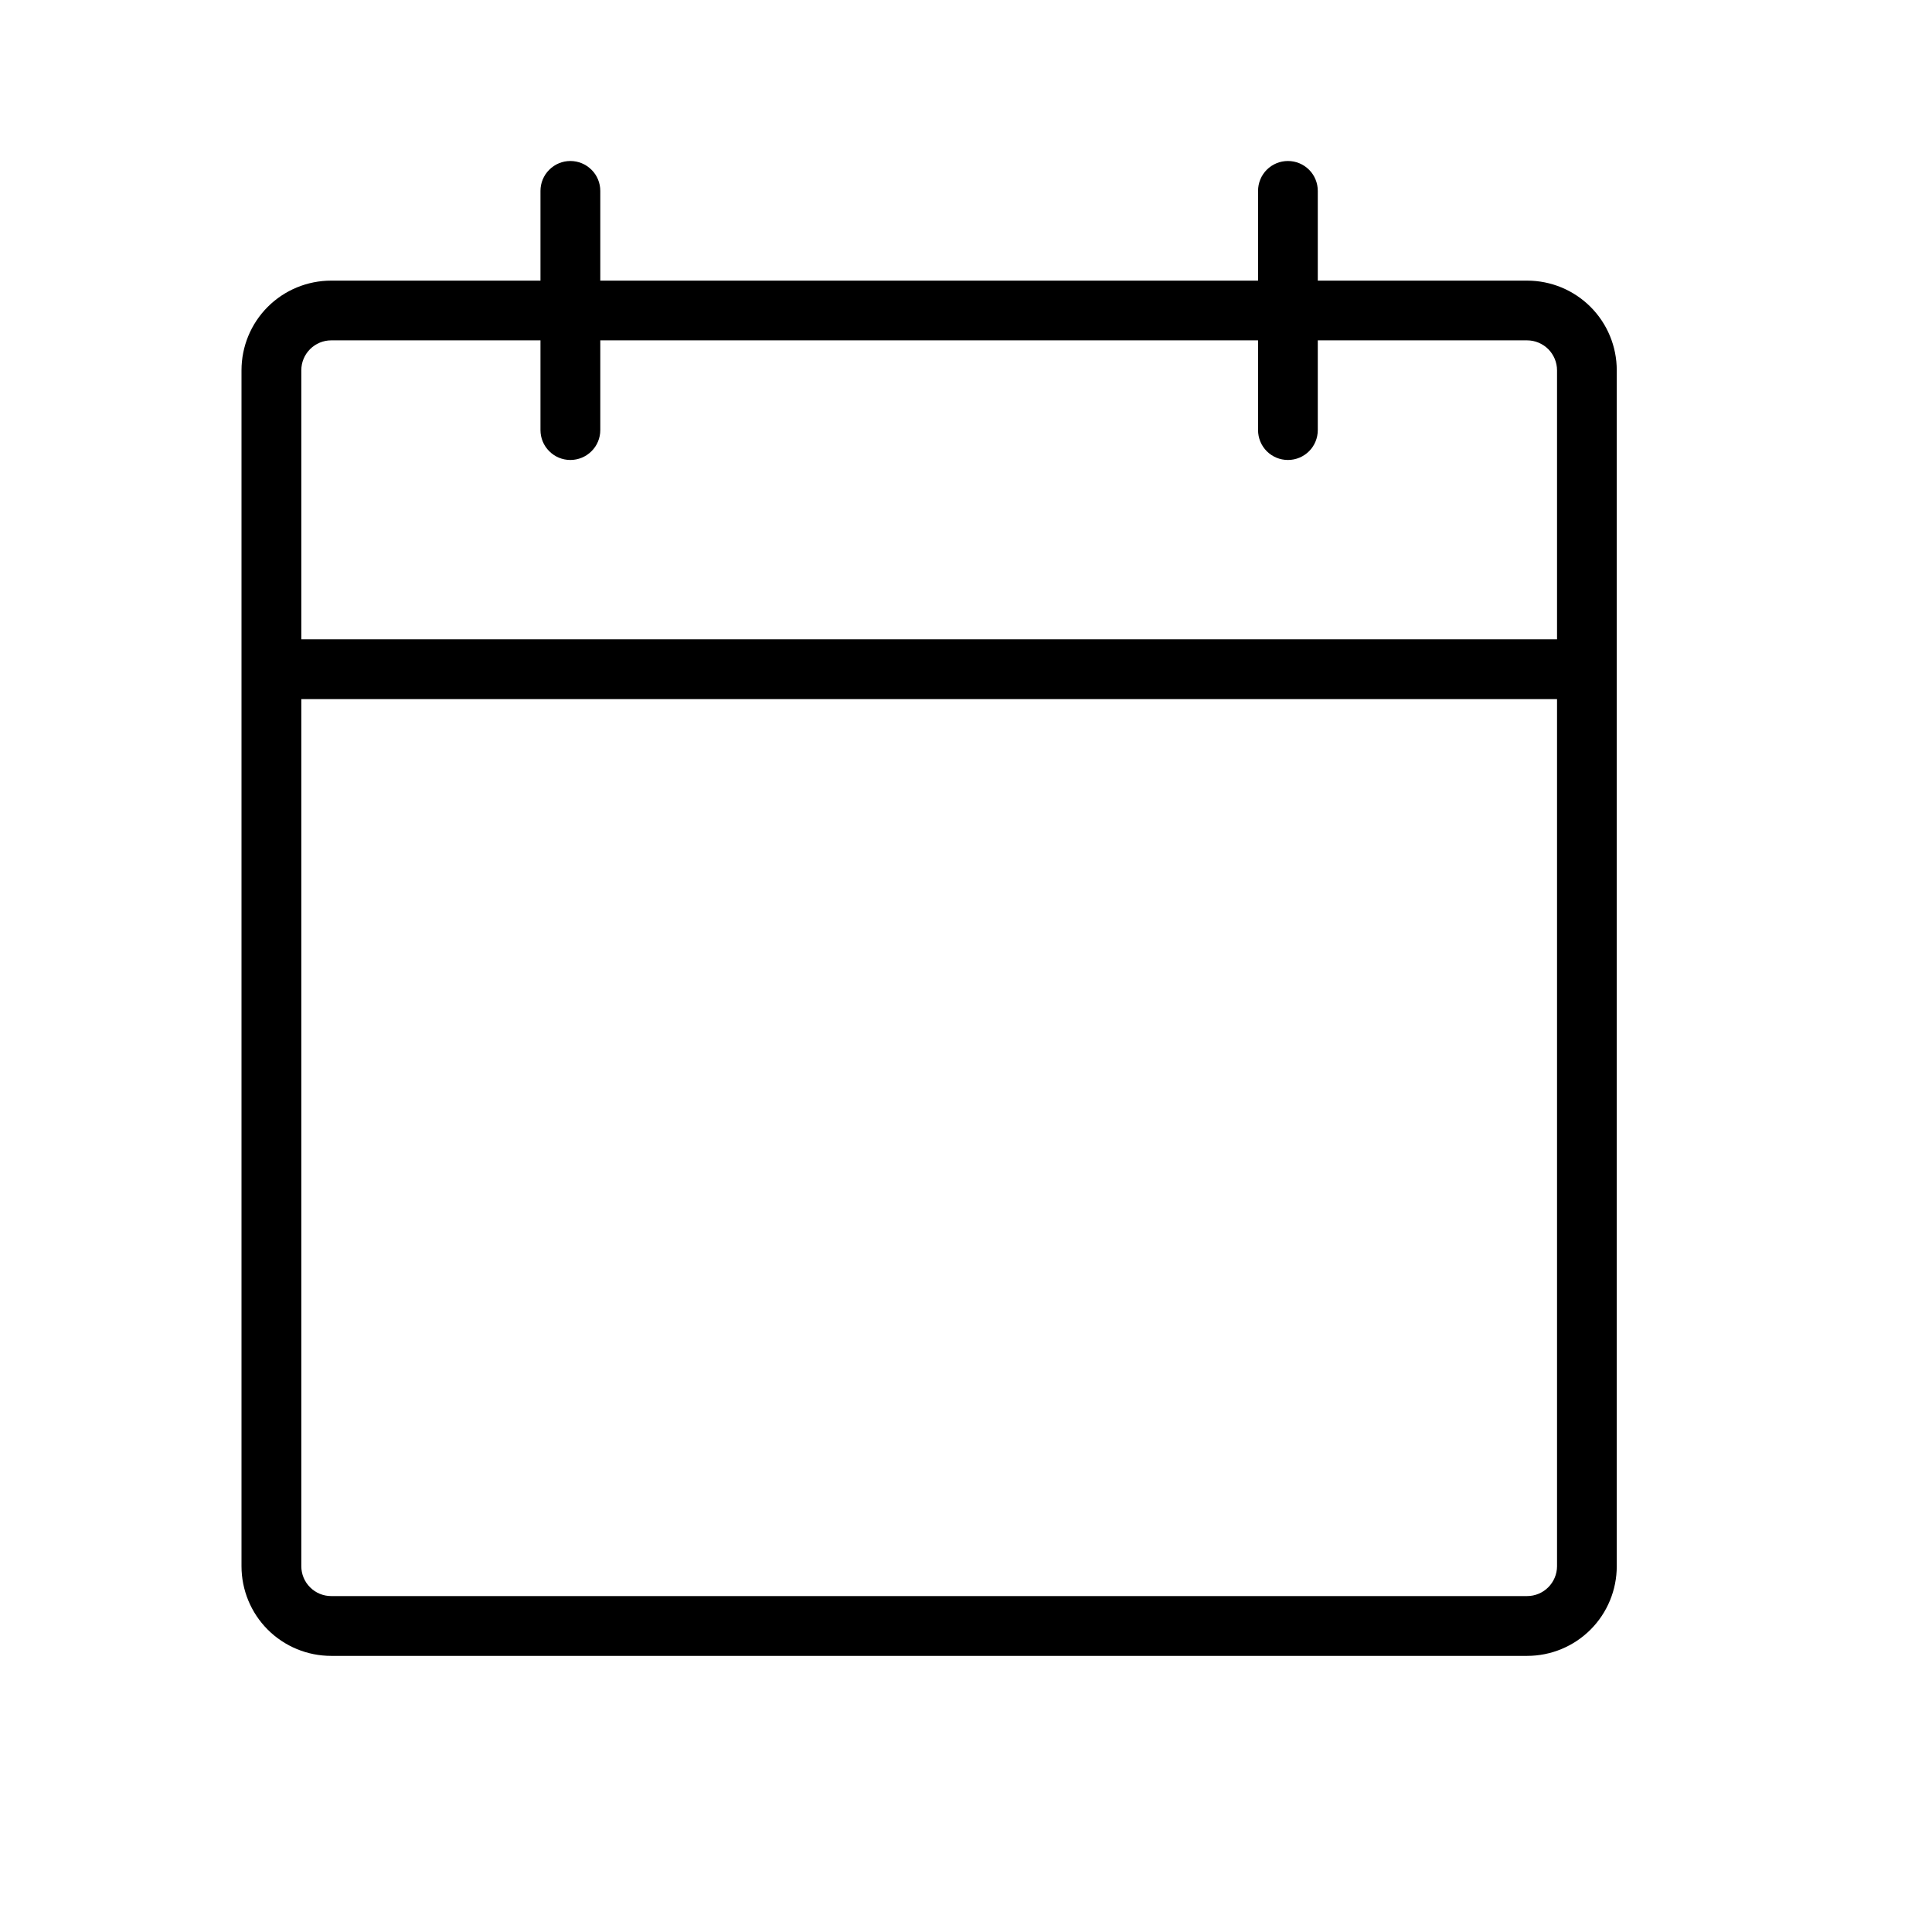
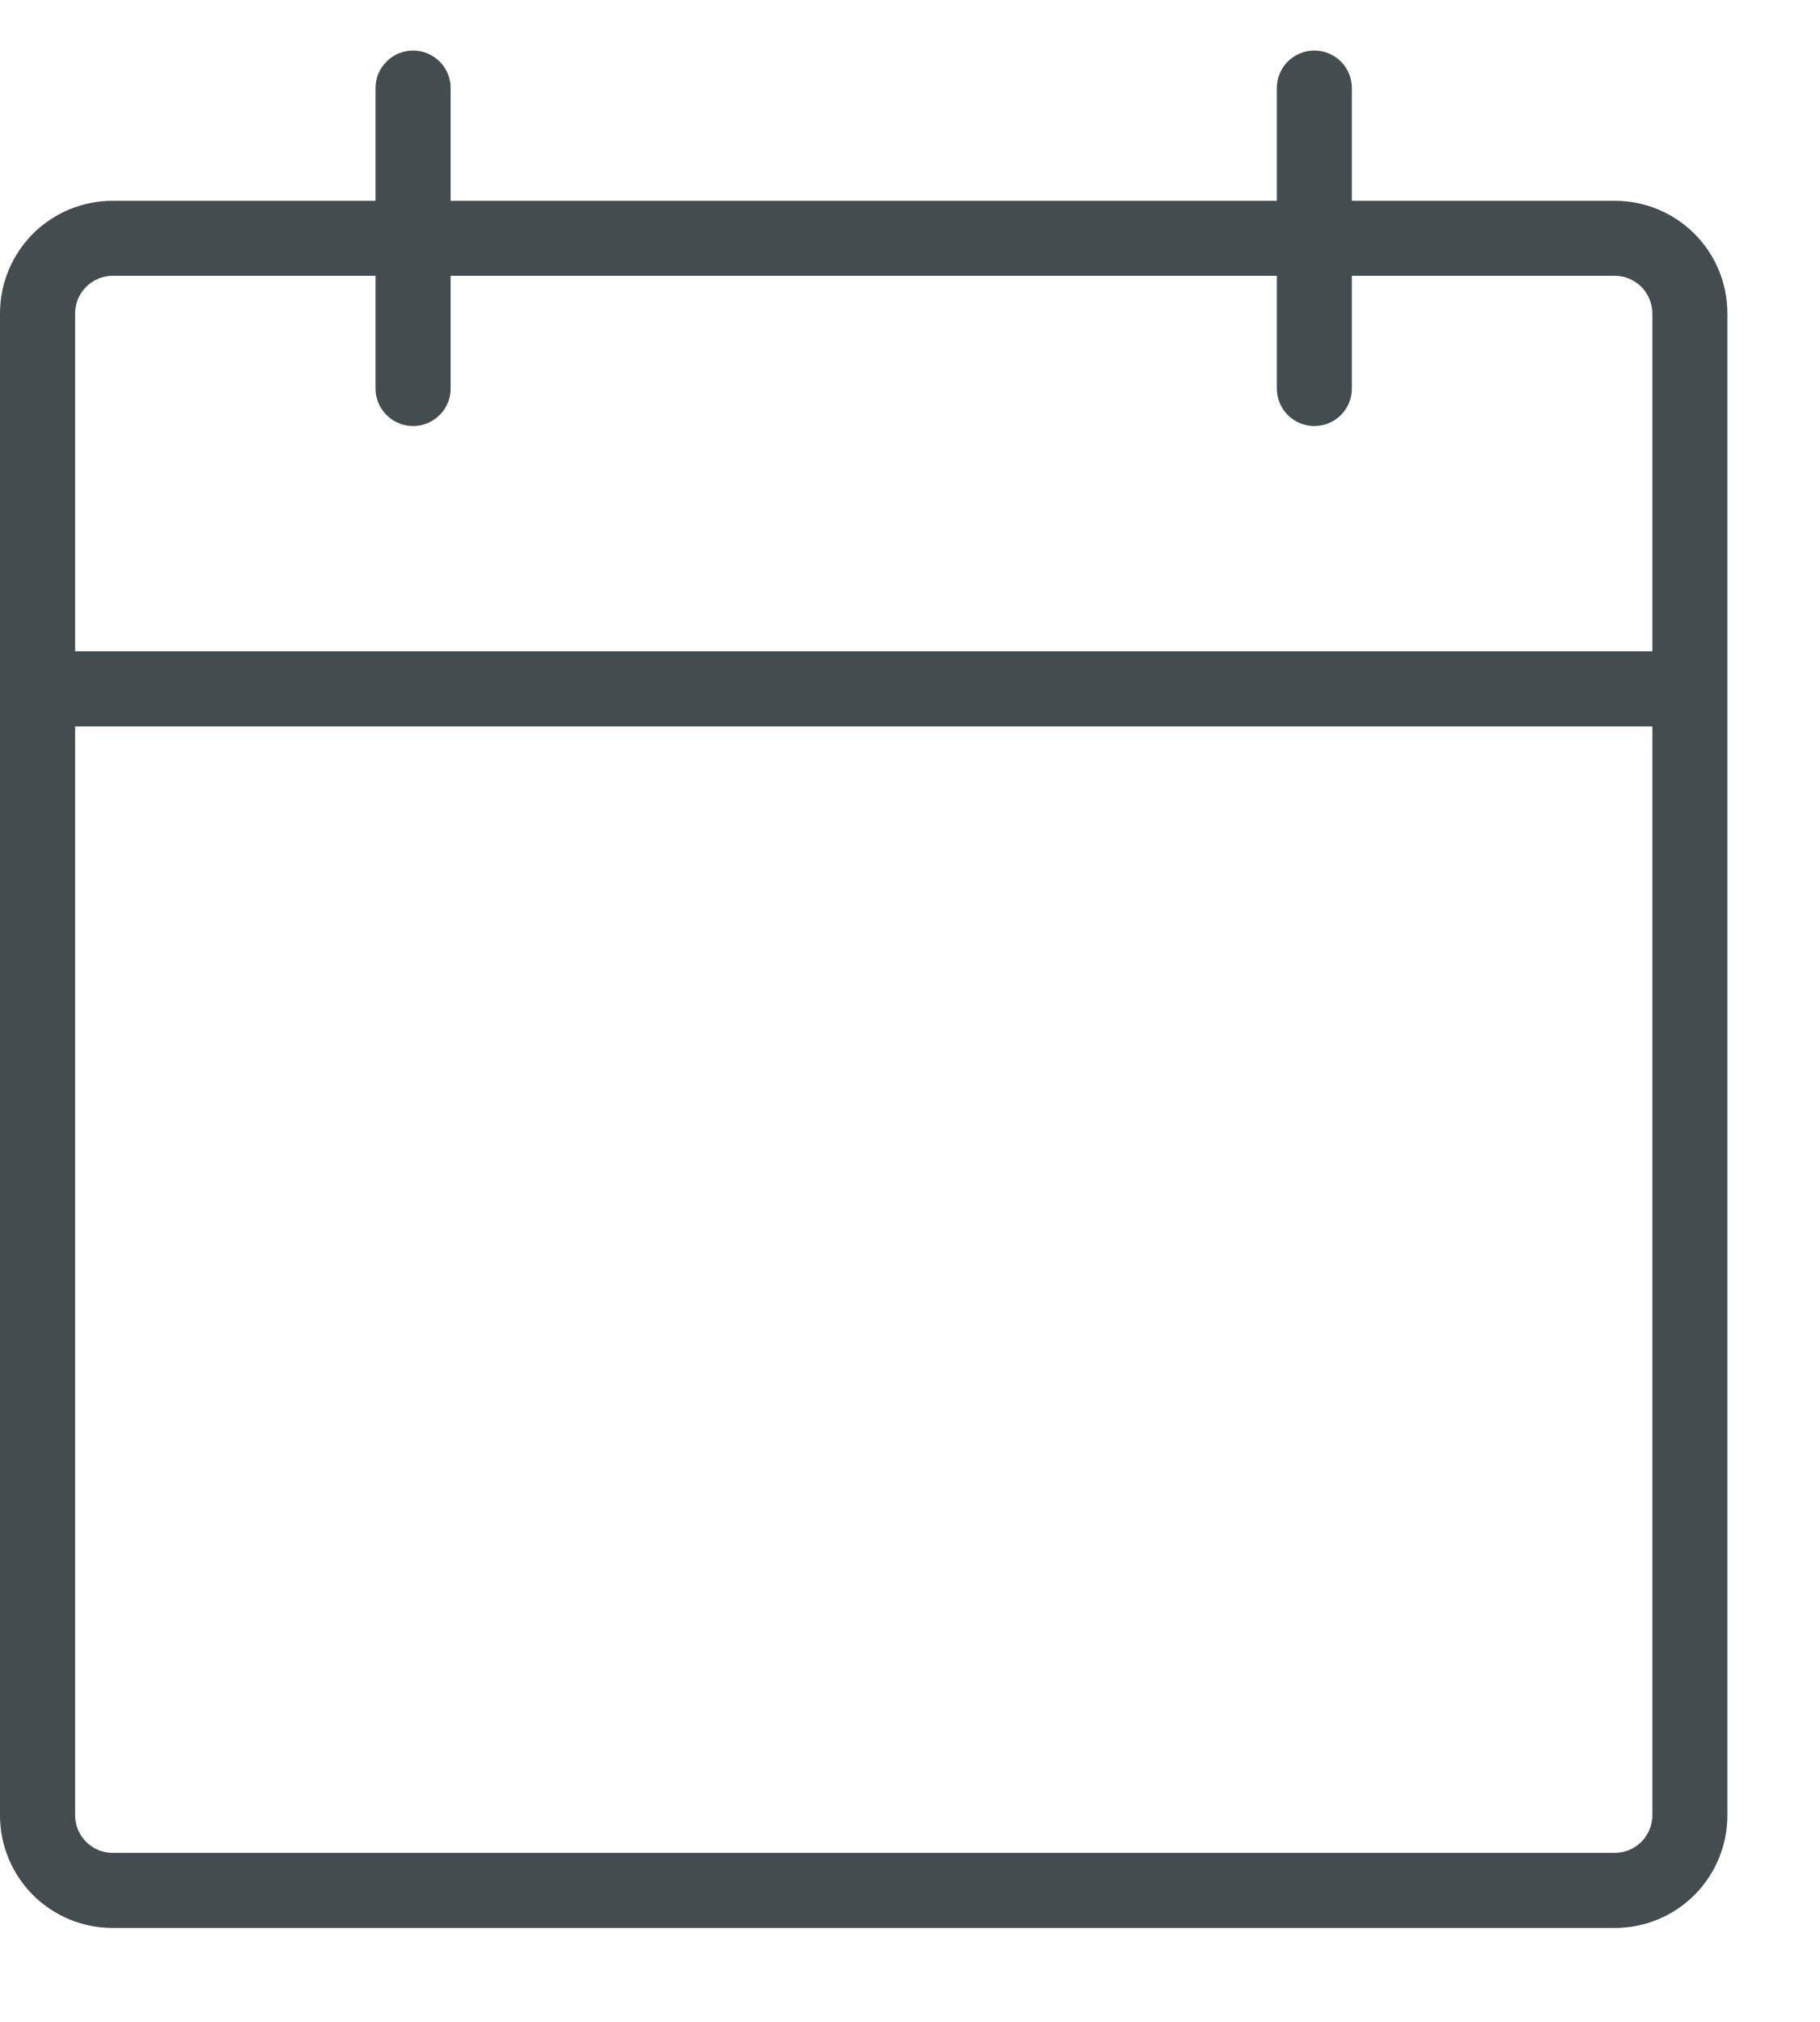
- <svg xmlns="http://www.w3.org/2000/svg" width="24" height="24" viewBox="0 0 24 24" fill="none">
-   <path d="M18.97 3.486H16.37V2.371C16.37 2.273 16.331 2.178 16.262 2.109C16.192 2.039 16.098 2 15.999 2C15.9 2 15.806 2.039 15.736 2.109C15.667 2.178 15.628 2.273 15.628 2.371V3.486H7.457V2.371C7.457 2.273 7.418 2.178 7.348 2.109C7.278 2.039 7.184 2 7.085 2C6.987 2 6.892 2.039 6.823 2.109C6.753 2.178 6.714 2.273 6.714 2.371V3.486H4.114C3.819 3.486 3.535 3.603 3.326 3.812C3.117 4.021 3 4.304 3 4.6V19.456C3 19.751 3.117 20.035 3.326 20.244C3.535 20.453 3.819 20.57 4.114 20.57H18.97C19.266 20.57 19.549 20.453 19.758 20.244C19.967 20.035 20.084 19.751 20.084 19.456V4.6C20.084 4.304 19.967 4.021 19.758 3.812C19.549 3.603 19.266 3.486 18.97 3.486ZM4.114 4.228H6.714V5.343C6.714 5.441 6.753 5.536 6.823 5.605C6.892 5.675 6.987 5.714 7.085 5.714C7.184 5.714 7.278 5.675 7.348 5.605C7.418 5.536 7.457 5.441 7.457 5.343V4.228H15.628V5.343C15.628 5.441 15.667 5.536 15.736 5.605C15.806 5.675 15.9 5.714 15.999 5.714C16.098 5.714 16.192 5.675 16.262 5.605C16.331 5.536 16.37 5.441 16.37 5.343V4.228H18.97C19.069 4.228 19.163 4.268 19.233 4.337C19.302 4.407 19.342 4.501 19.342 4.6V7.942H3.743V4.6C3.743 4.501 3.782 4.407 3.852 4.337C3.921 4.268 4.016 4.228 4.114 4.228ZM18.97 19.827H4.114C4.016 19.827 3.921 19.788 3.852 19.718C3.782 19.649 3.743 19.554 3.743 19.456V8.685H19.342V19.456C19.342 19.554 19.302 19.649 19.233 19.718C19.163 19.788 19.069 19.827 18.97 19.827Z" fill="black" />
+ <svg xmlns="http://www.w3.org/2000/svg" width="18" height="20" viewBox="0 0 18 20" fill="none">
+   <path d="M15.97 1.986H13.37V0.871C13.37 0.773 13.331 0.678 13.262 0.609C13.192 0.539 13.098 0.5 12.999 0.5C12.9 0.5 12.806 0.539 12.736 0.609C12.667 0.678 12.628 0.773 12.628 0.871V1.986H4.457V0.871C4.457 0.773 4.418 0.678 4.348 0.609C4.278 0.539 4.184 0.5 4.085 0.5C3.987 0.5 3.892 0.539 3.823 0.609C3.753 0.678 3.714 0.773 3.714 0.871V1.986H1.114C0.819 1.986 0.535 2.103 0.326 2.312C0.117 2.521 0 2.804 0 3.1L0 17.956C0 18.251 0.117 18.535 0.326 18.744C0.535 18.953 0.819 19.07 1.114 19.07H15.97C16.266 19.07 16.549 18.953 16.758 18.744C16.967 18.535 17.084 18.251 17.084 17.956V3.1C17.084 2.804 16.967 2.521 16.758 2.312C16.549 2.103 16.266 1.986 15.97 1.986ZM1.114 2.728H3.714V3.843C3.714 3.941 3.753 4.036 3.823 4.105C3.892 4.175 3.987 4.214 4.085 4.214C4.184 4.214 4.278 4.175 4.348 4.105C4.418 4.036 4.457 3.941 4.457 3.843V2.728H12.628V3.843C12.628 3.941 12.667 4.036 12.736 4.105C12.806 4.175 12.9 4.214 12.999 4.214C13.098 4.214 13.192 4.175 13.262 4.105C13.331 4.036 13.37 3.941 13.37 3.843V2.728H15.97C16.069 2.728 16.163 2.768 16.233 2.837C16.302 2.907 16.342 3.001 16.342 3.1V6.442H0.743V3.1C0.743 3.001 0.782 2.907 0.852 2.837C0.921 2.768 1.016 2.728 1.114 2.728ZM15.97 18.327H1.114C1.016 18.327 0.921 18.288 0.852 18.218C0.782 18.149 0.743 18.054 0.743 17.956V7.185H16.342V17.956C16.342 18.054 16.302 18.149 16.233 18.218C16.163 18.288 16.069 18.327 15.97 18.327Z" fill="#434C4E" />
</svg>
